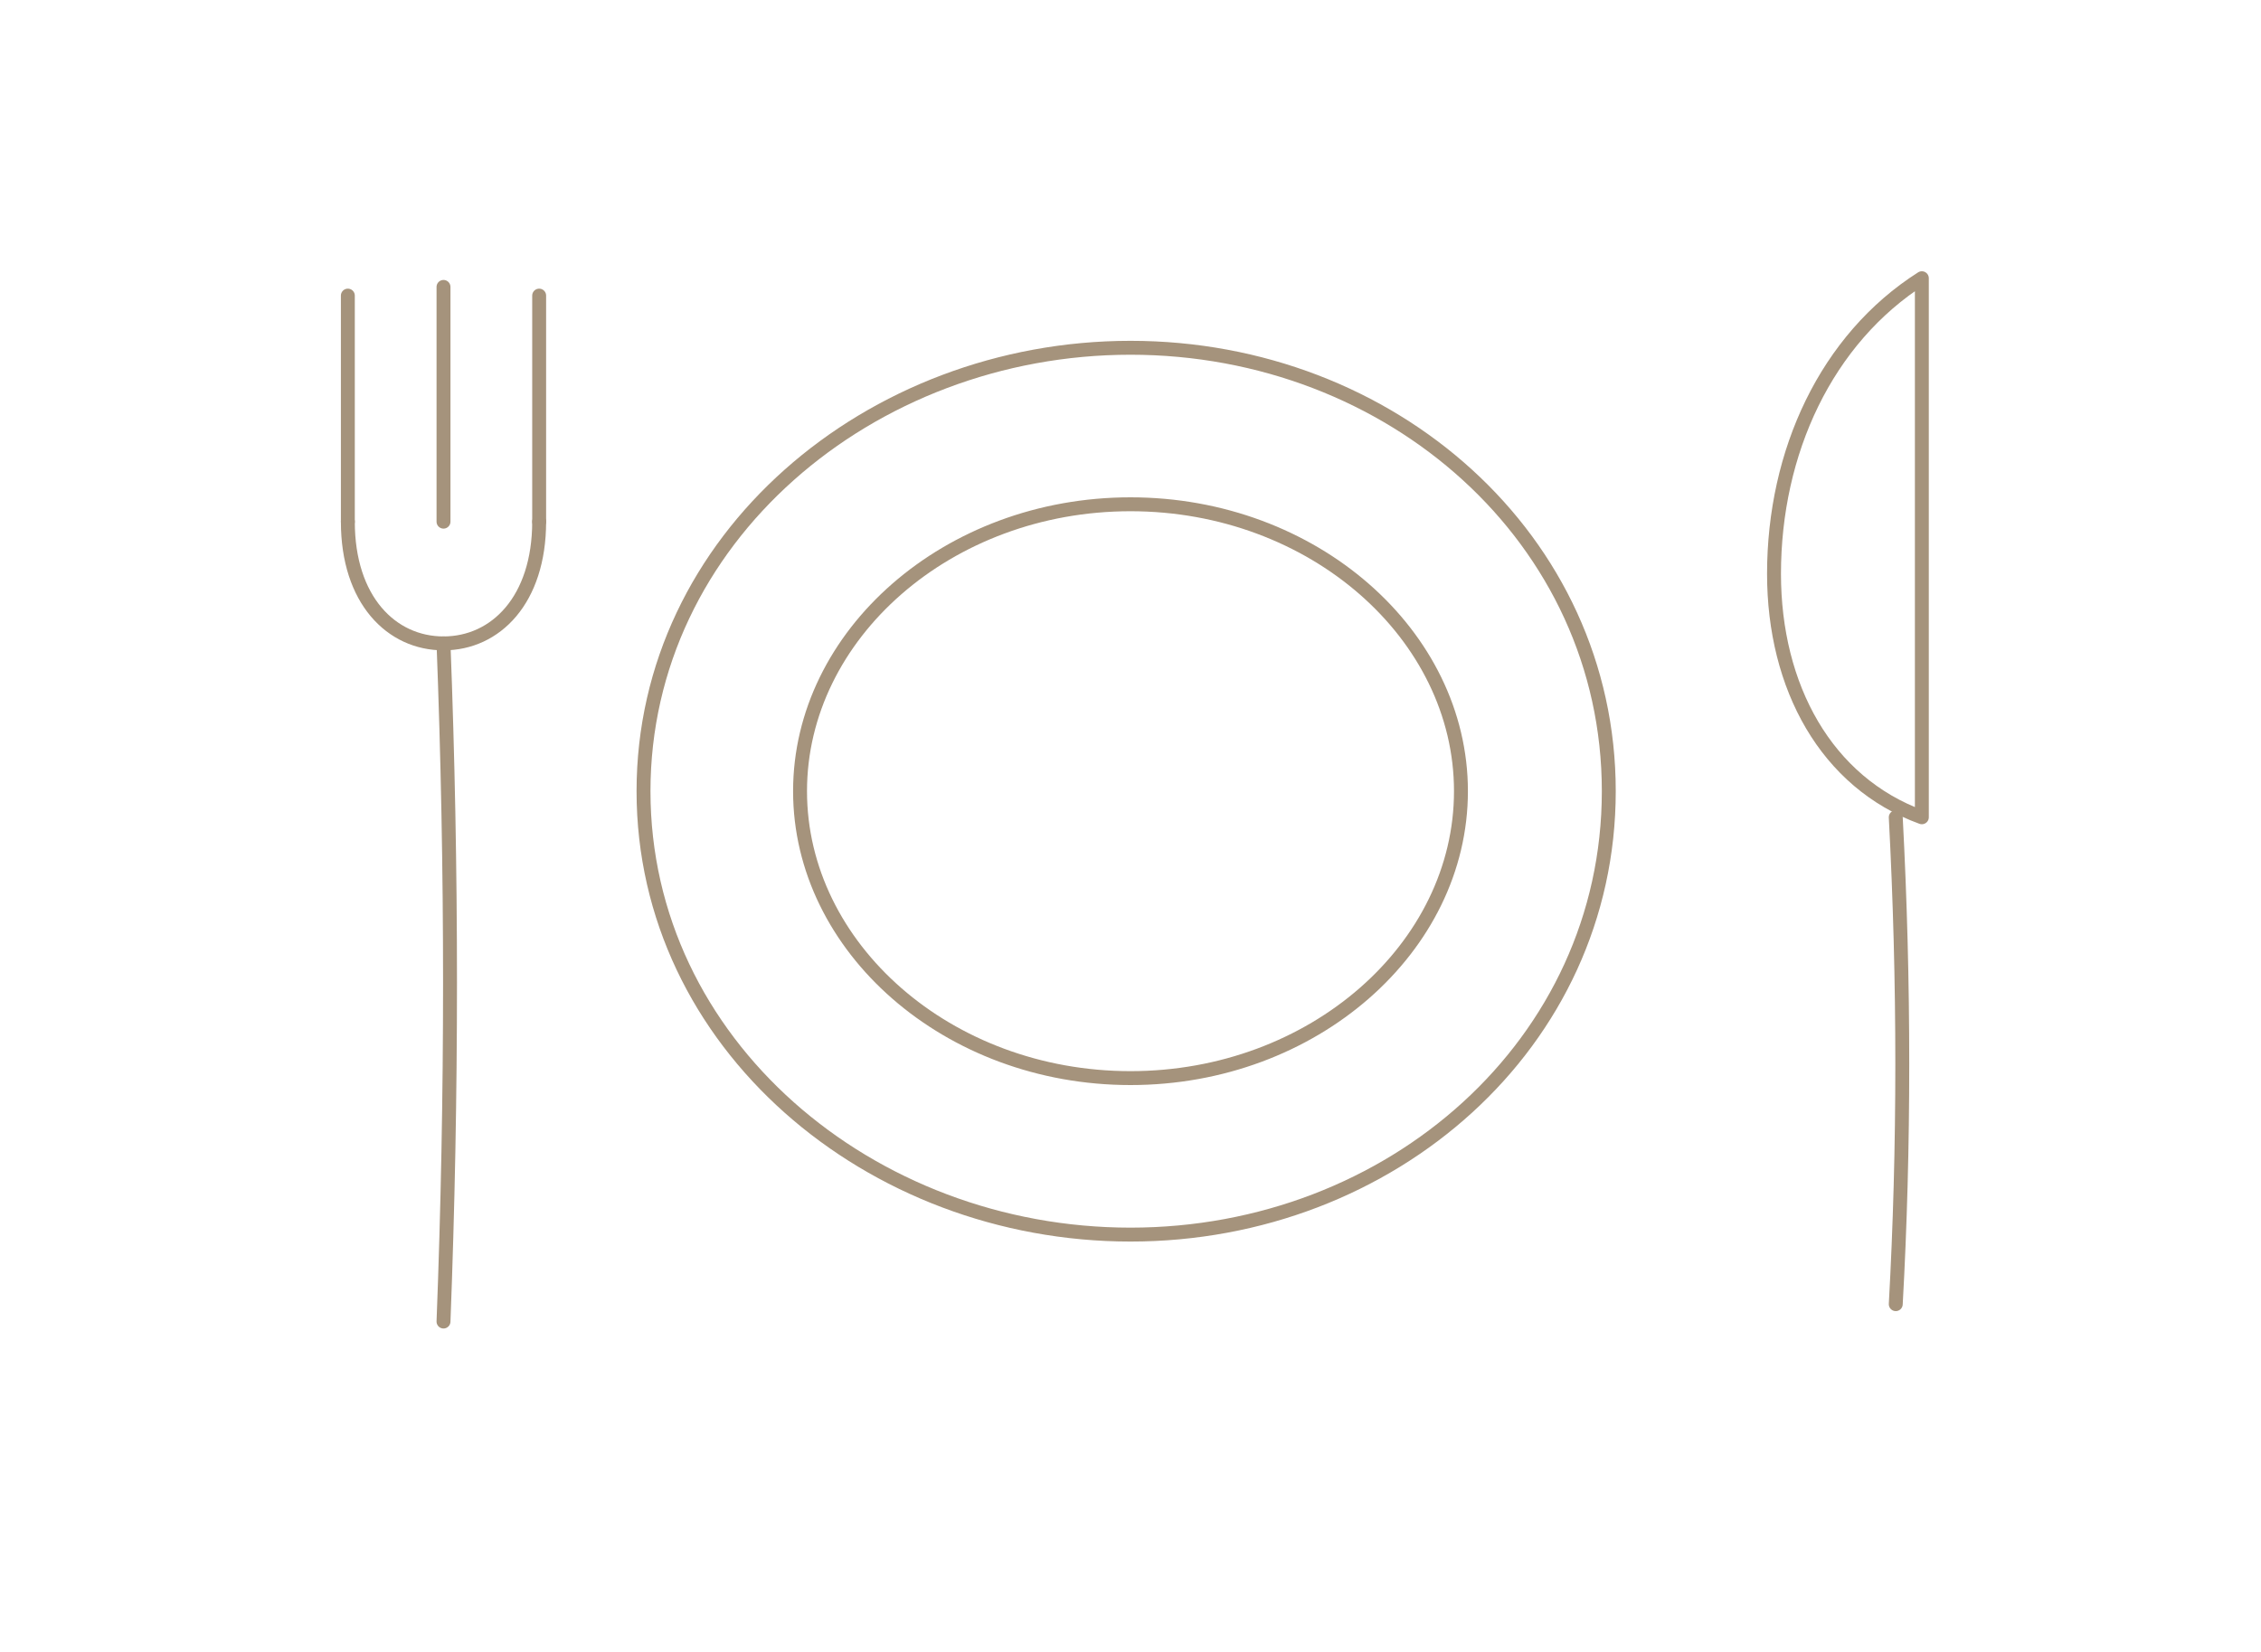
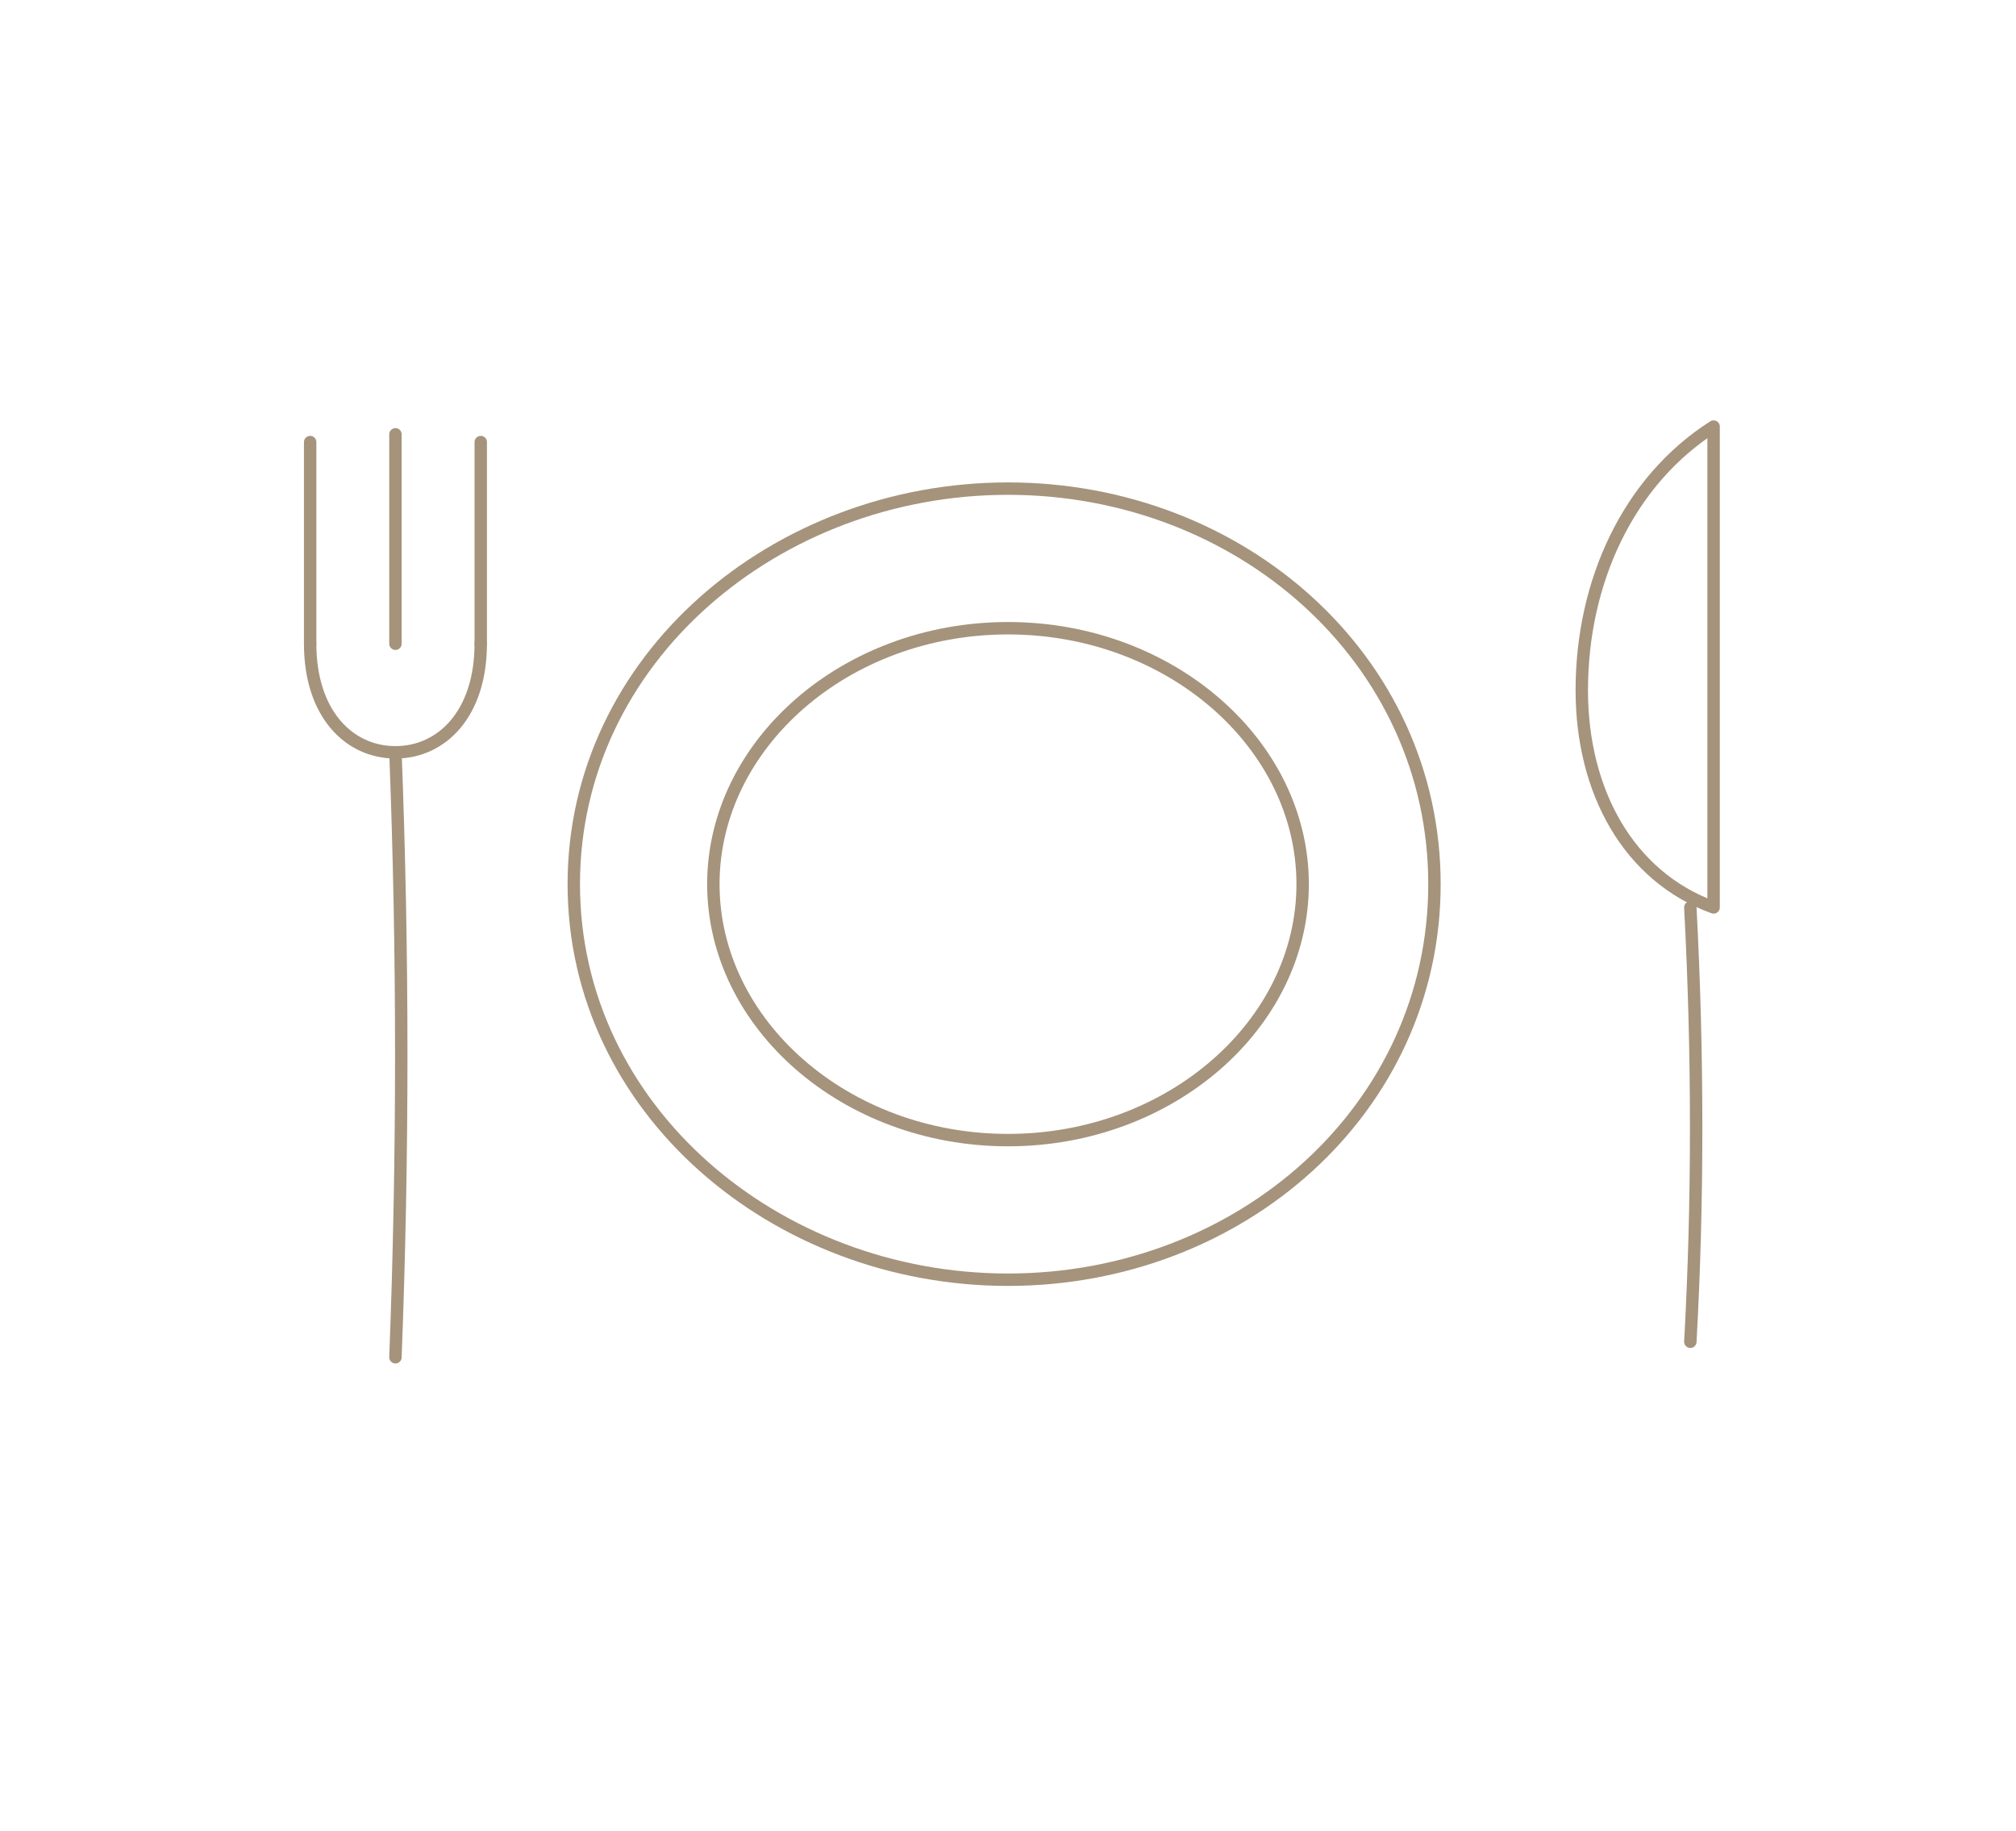
- <svg xmlns="http://www.w3.org/2000/svg" viewBox="0 0 260 190" fill="none" stroke="#a5937c" stroke-width="1.6" stroke-linecap="round" stroke-linejoin="round" role="img" aria-label="Dessin au trait d’un couvert dressé : une assiette, une fourchette et un couteau">
+ <svg xmlns="http://www.w3.org/2000/svg" viewBox="0 -23 260 236" fill="none" stroke="#a5937c" stroke-width="1.6" stroke-linecap="round" stroke-linejoin="round" role="img" aria-label="Dessin au trait d’un couvert dressé : une assiette, une fourchette et un couteau">
  <path d="M130 40c30 0 55 22 55 51s-25 51-55 51-56-22-56-51 26-51 56-51Z" />
  <path d="M130 58c21 0 38 15 38 33s-17 33-38 33-38-15-38-33 17-33 38-33Z" />
  <path d="M40 34v26 M51 33v27 M62 34v26" />
  <path d="M40 60c0 9 5 14 11 14s11-5 11-14" />
  <path d="M51 74c1 26 1 52 0 78" />
  <path d="M221 32v62c-11-4-17-15-17-28 0-14 6-27 17-34Z" />
  <path d="M218 94c1 19 1 38 0 56" />
</svg>
